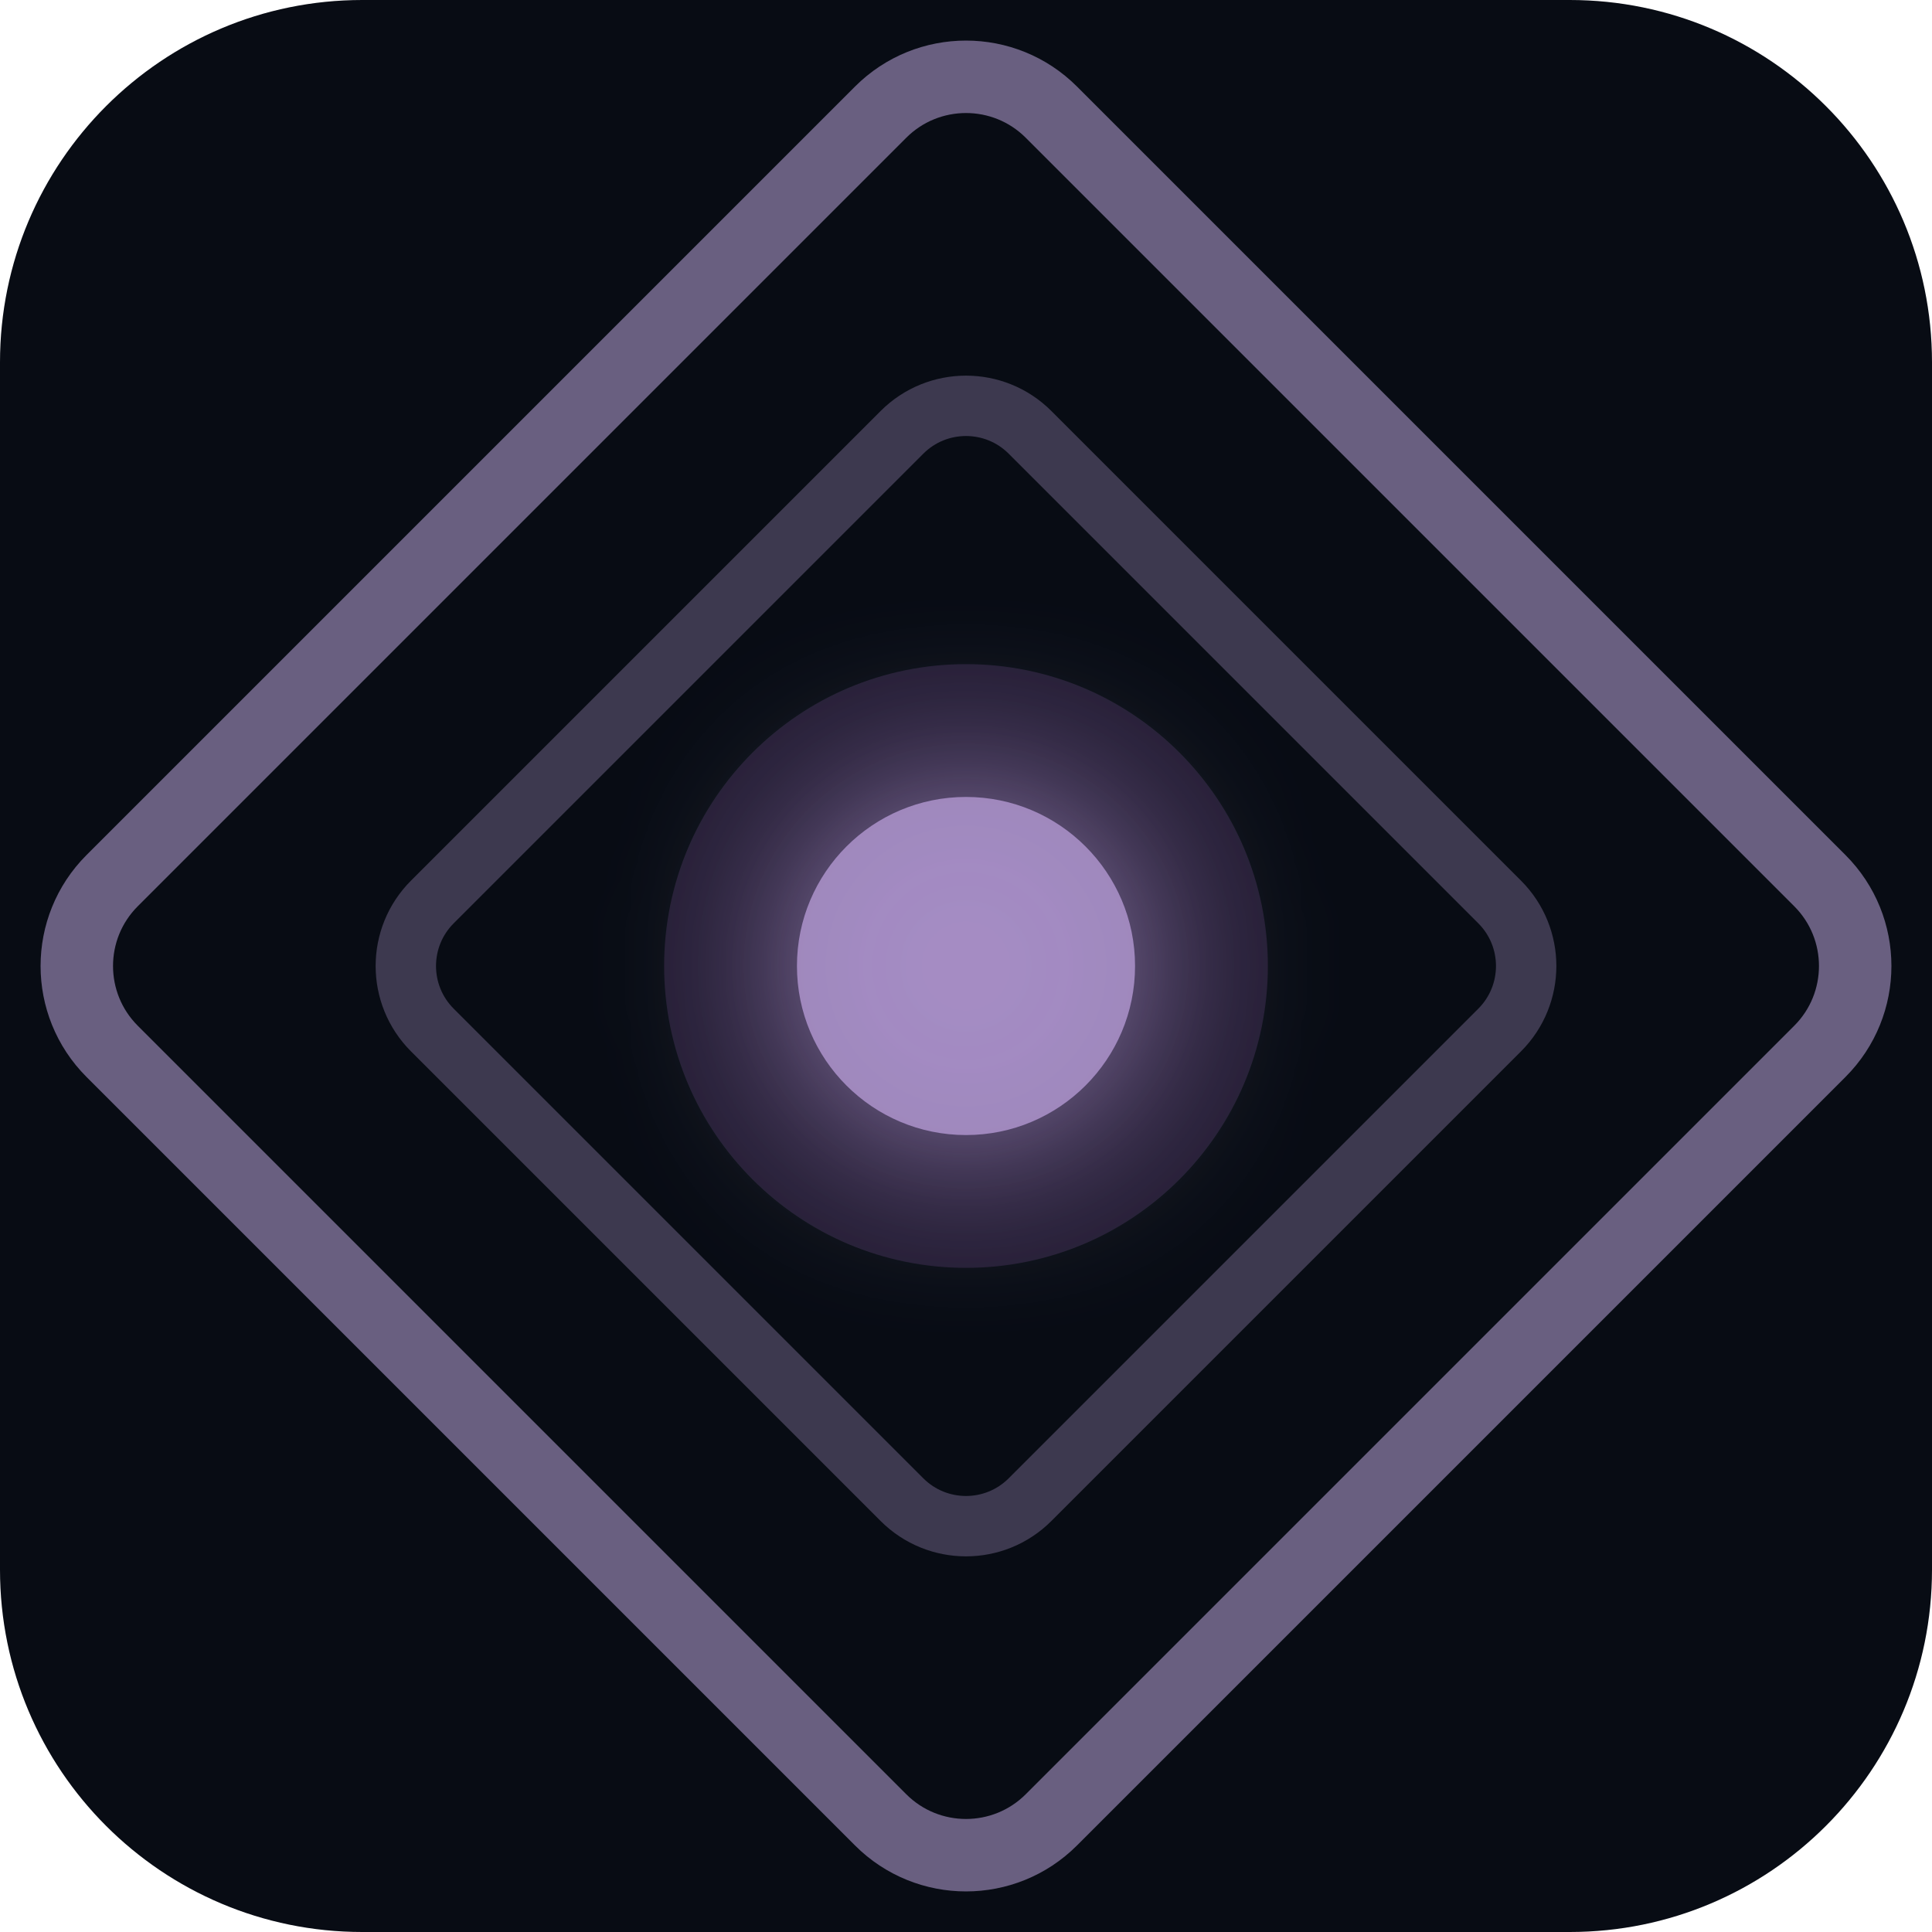
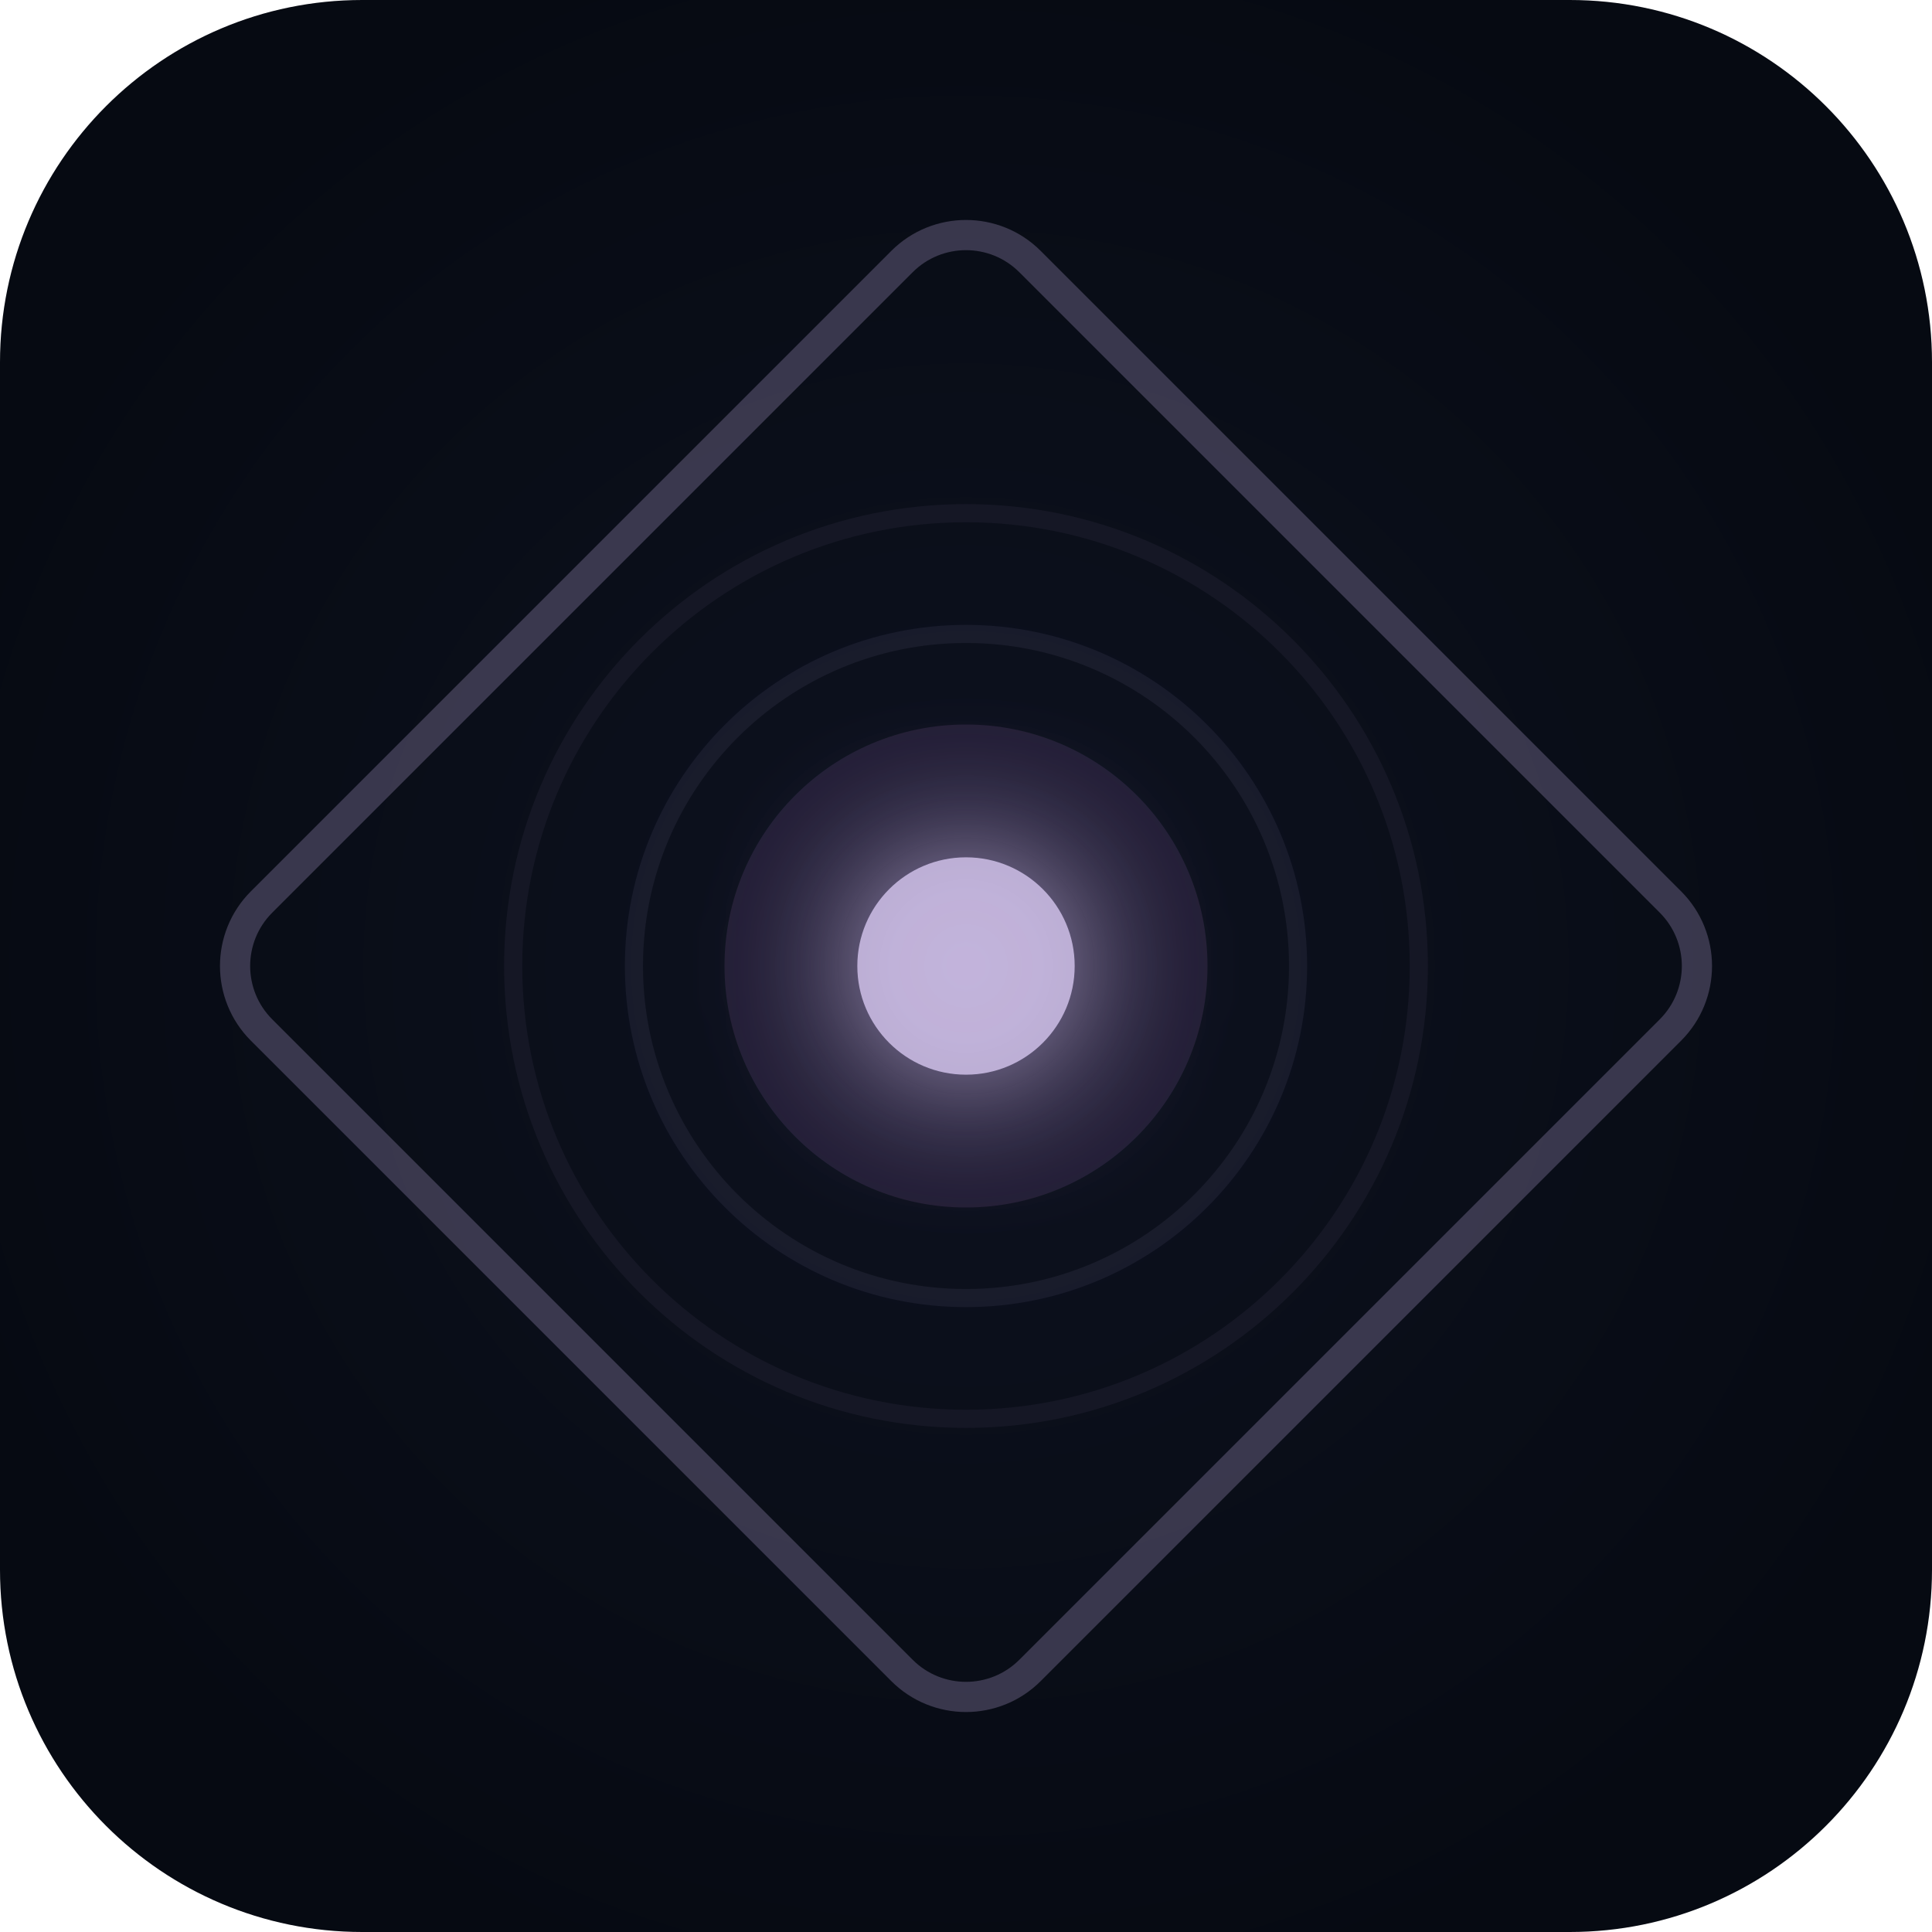
<svg xmlns="http://www.w3.org/2000/svg" viewBox="0 0 32 32">
-   <rect width="32" height="32" rx="6" fill="#080c14" />
-   <rect x="5" y="5" width="22" height="22" rx="2" fill="none" stroke="rgba(184,164,216,0.55)" stroke-width="1.2" transform="rotate(45 16 16)" />
-   <rect x="9" y="9" width="14" height="14" rx="1.5" fill="none" stroke="rgba(184,164,216,0.3)" stroke-width="1" transform="rotate(45 16 16)" />
-   <circle cx="16" cy="16" r="2.8" fill="rgba(184,164,216,0.9)" filter="url(#glow)" />
-   <circle cx="16" cy="16" r="5" fill="rgba(122,80,150,0.25)" />
  <defs>
+     <radialGradient id="bg" cx="50%" cy="50%" r="55%">
+       <stop offset="0%" stop-color="#0e1220" />
+       <stop offset="100%" stop-color="#060a12" />
+     </radialGradient>
    <filter id="glow" x="-80%" y="-80%" width="260%" height="260%">
-       <feGaussianBlur stdDeviation="1.5" result="blur" />
+       <feGaussianBlur stdDeviation="1.2" result="blur" />
      <feMerge>
        <feMergeNode in="blur" />
        <feMergeNode in="SourceGraphic" />
      </feMerge>
    </filter>
  </defs>
+   <rect width="32" height="32" rx="6" fill="url(#bg)" />
+   <rect x="7" y="7" width="18" height="18" rx="1.5" fill="none" stroke="rgba(184,164,216,0.28)" stroke-width="0.5" transform="rotate(45 16 16)" />
+   <circle cx="16" cy="16" r="7.5" fill="none" stroke="rgba(184,164,216,0.06)" stroke-width="0.3" />
+   <circle cx="16" cy="16" r="5.5" fill="none" stroke="rgba(184,164,216,0.08)" stroke-width="0.3" />
+   <circle cx="16" cy="16" r="4" fill="rgba(122,80,150,0.2)" />
+   <circle cx="16" cy="16" r="1.8" fill="rgba(200,185,225,0.9)" filter="url(#glow)" />
</svg>
